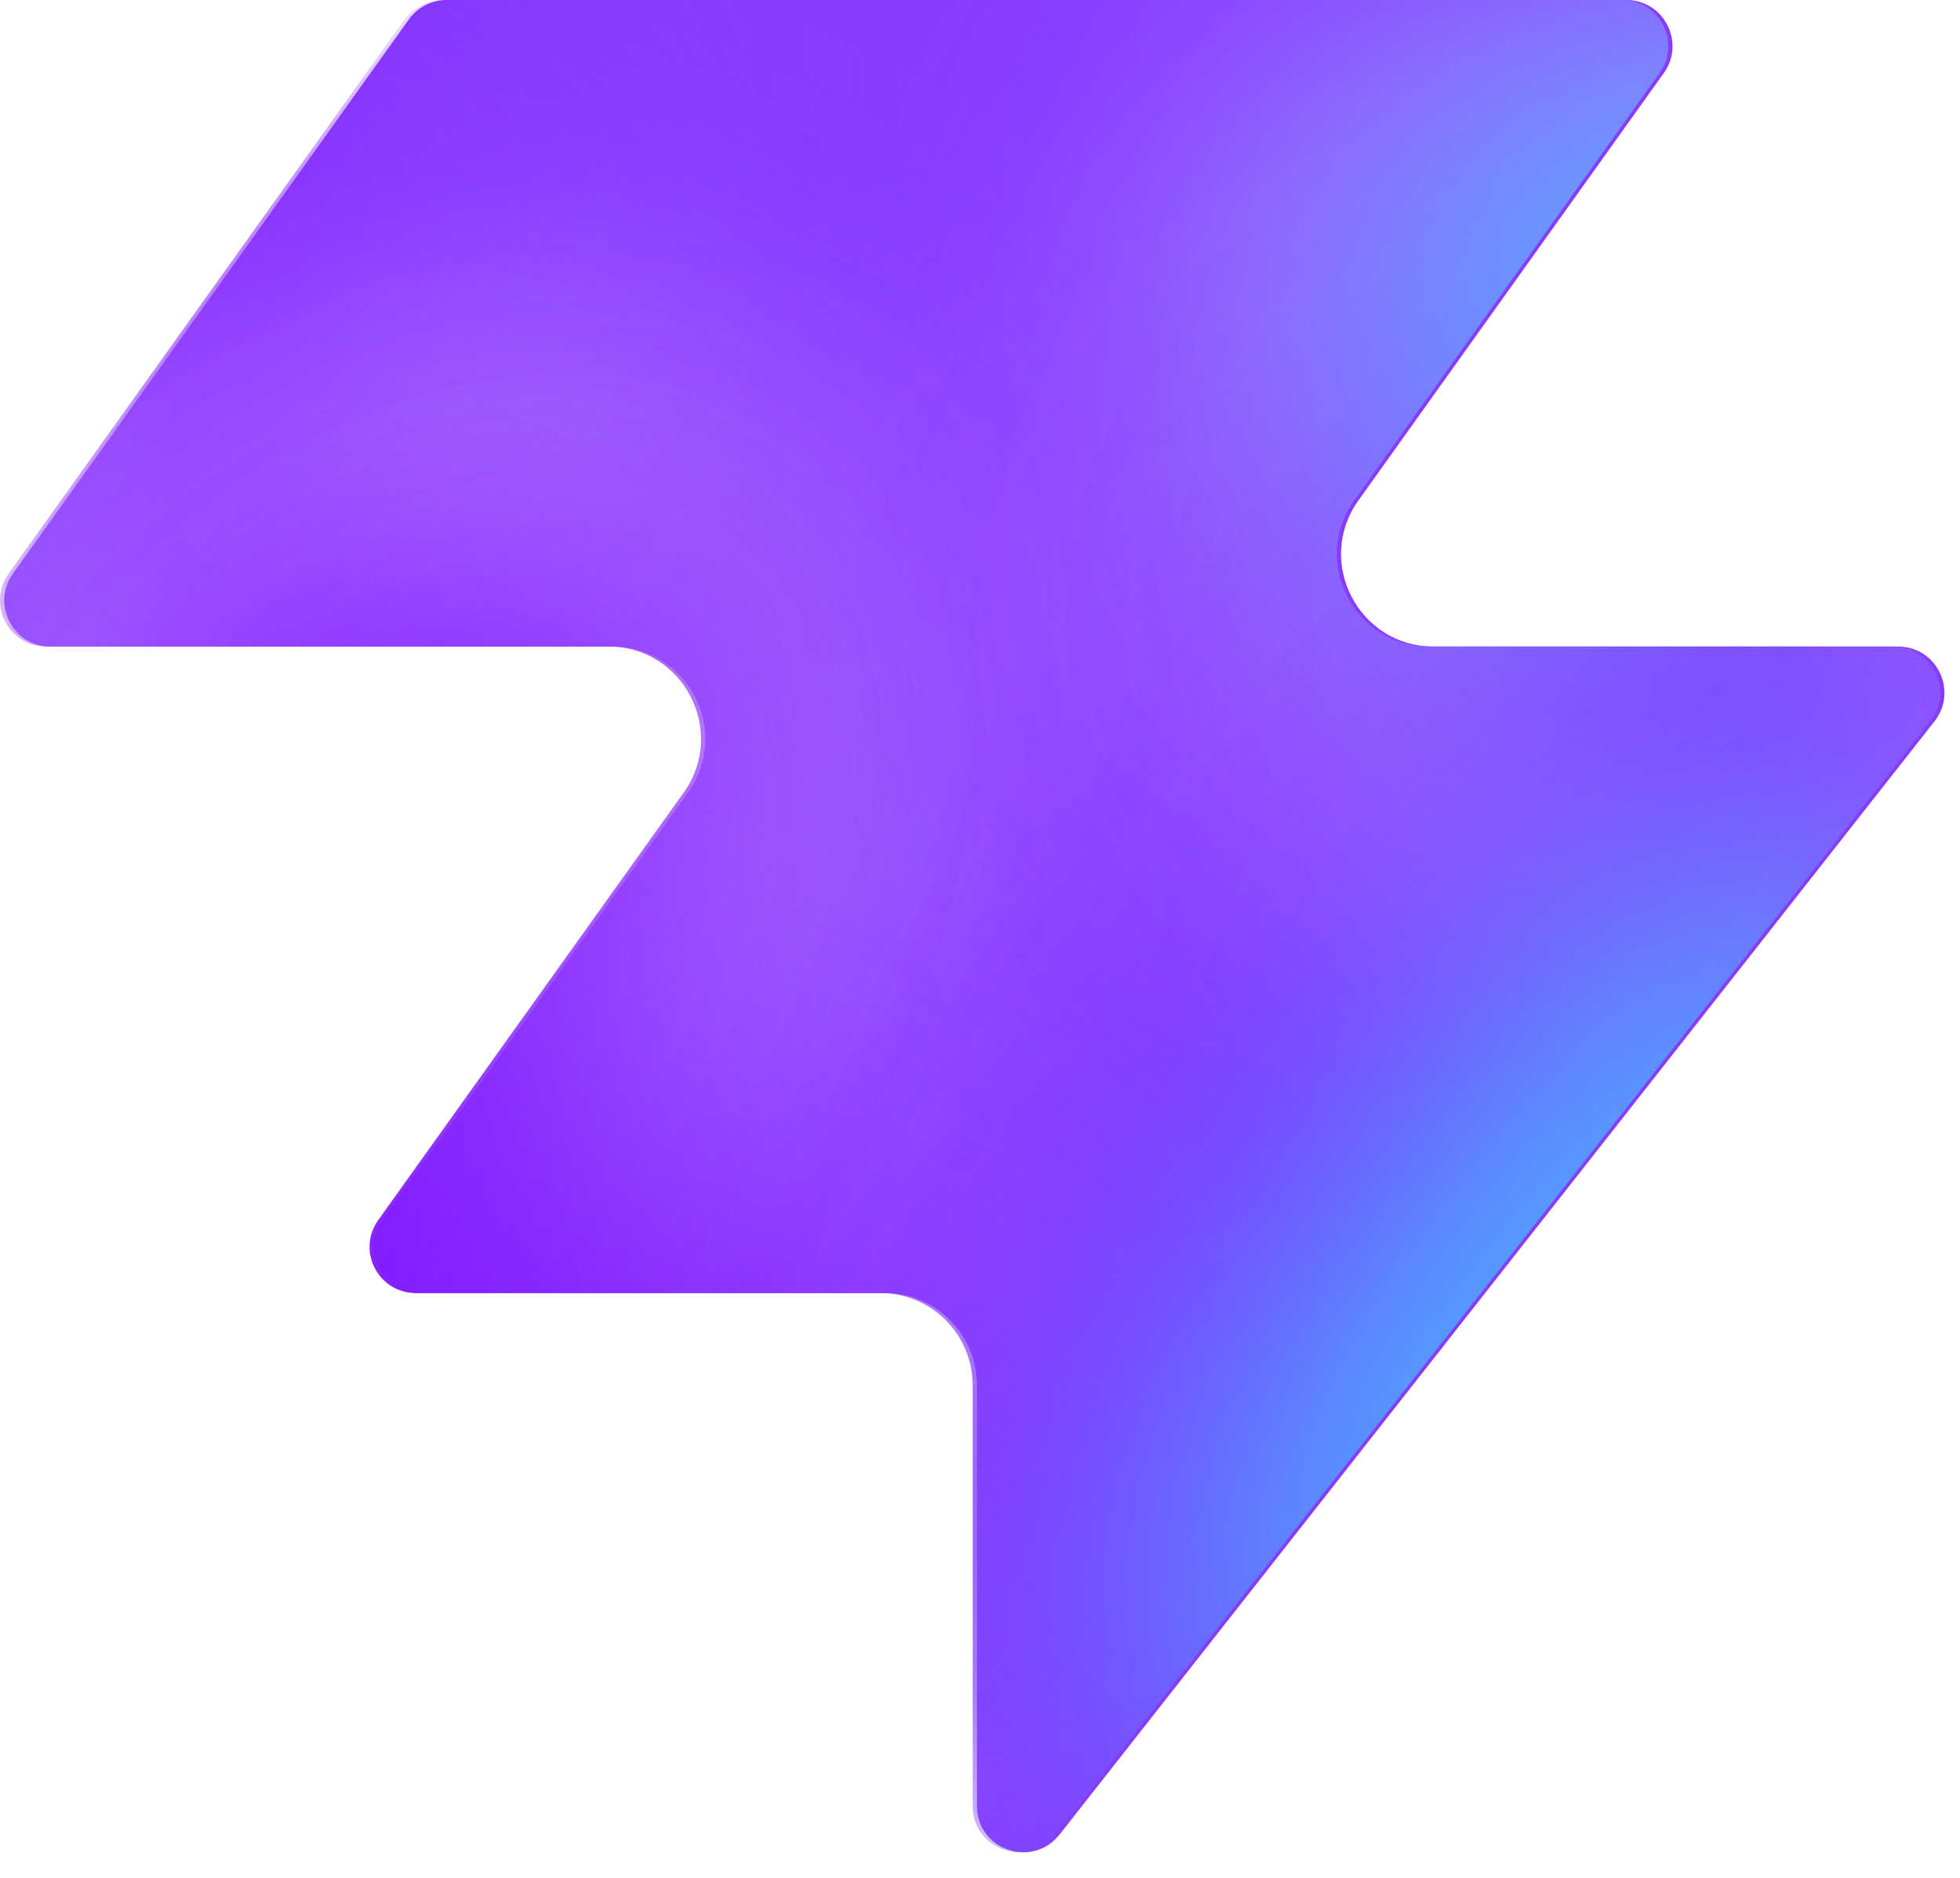
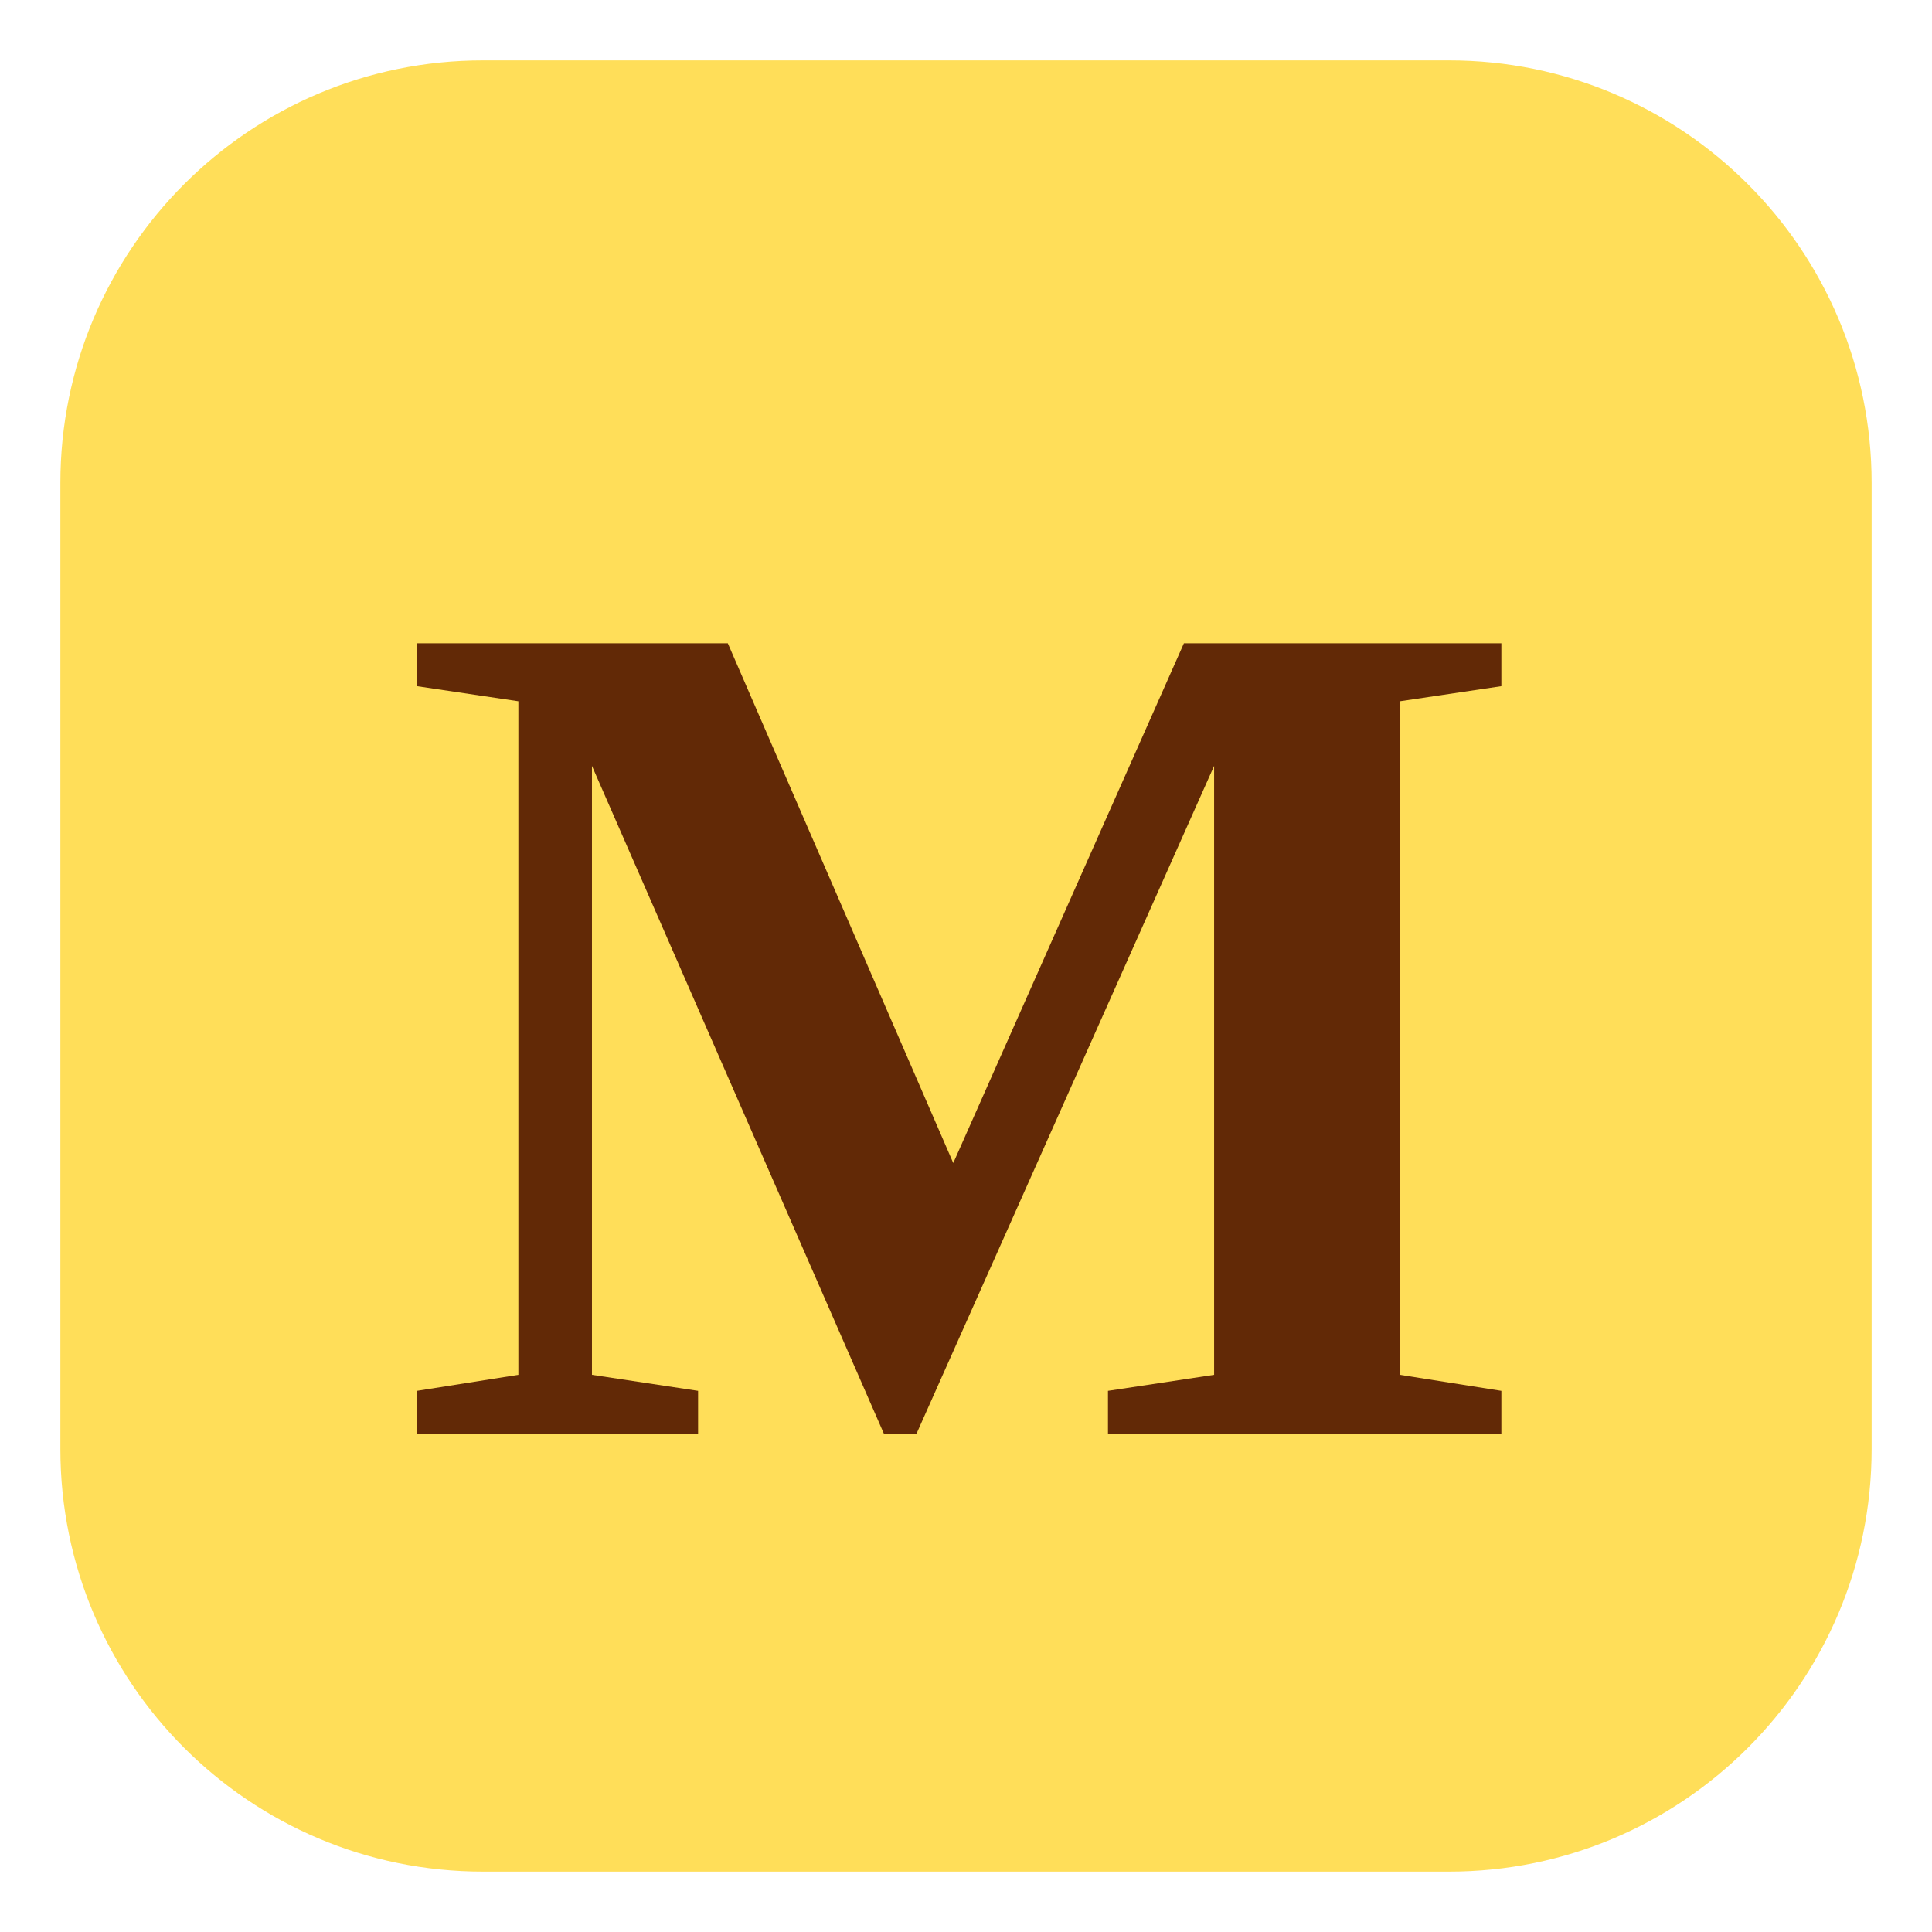
- <svg xmlns="http://www.w3.org/2000/svg" width="48" height="46" fill="none" viewBox="0 0 48 46">
-   <path fill="#863bff" d="M25.946 44.938c-.664.845-2.021.375-2.021-.698V33.937a2.26 2.26 0 0 0-2.262-2.262H10.287c-.92 0-1.456-1.04-.92-1.788l7.48-10.471c1.07-1.497 0-3.578-1.842-3.578H1.237c-.92 0-1.456-1.04-.92-1.788L10.013.474c.214-.297.556-.474.92-.474h28.894c.92 0 1.456 1.04.92 1.788l-7.48 10.471c-1.07 1.498 0 3.579 1.842 3.579h11.377c.943 0 1.473 1.088.89 1.83L25.947 44.94z" style="fill:#863bff;fill:color(display-p3 .525 .23 1);fill-opacity:1" />
-   <mask id="a" width="48" height="46" x="0" y="0" maskUnits="userSpaceOnUse" style="mask-type:alpha">
-     <path fill="#000" d="M25.842 44.938c-.664.844-2.021.375-2.021-.698V33.937a2.26 2.26 0 0 0-2.262-2.262H10.183c-.92 0-1.456-1.04-.92-1.788l7.48-10.471c1.07-1.498 0-3.579-1.842-3.579H1.133c-.92 0-1.456-1.04-.92-1.787L9.91.473c.214-.297.556-.474.92-.474h28.894c.92 0 1.456 1.04.92 1.788l-7.48 10.471c-1.07 1.498 0 3.578 1.842 3.578h11.377c.943 0 1.473 1.088.89 1.832L25.843 44.94z" style="fill:#000;fill-opacity:1" />
-   </mask>
-   <g mask="url(#a)">
-     <g filter="url(#b)">
-       <ellipse cx="5.508" cy="14.704" fill="#ede6ff" rx="5.508" ry="14.704" style="fill:#ede6ff;fill:color(display-p3 .927 .903 1);fill-opacity:1" transform="matrix(.00324 1 1 -.00324 -4.47 31.516)" />
-     </g>
-     <g filter="url(#c)">
-       <ellipse cx="10.399" cy="29.851" fill="#ede6ff" rx="10.399" ry="29.851" style="fill:#ede6ff;fill:color(display-p3 .927 .903 1);fill-opacity:1" transform="matrix(.00324 1 1 -.00324 -39.328 7.883)" />
-     </g>
-     <g filter="url(#d)">
-       <ellipse cx="5.508" cy="30.487" fill="#7e14ff" rx="5.508" ry="30.487" style="fill:#7e14ff;fill:color(display-p3 .492 .077 1);fill-opacity:1" transform="rotate(89.814 -25.913 -14.639)scale(1 -1)" />
-     </g>
-     <g filter="url(#e)">
-       <ellipse cx="5.508" cy="30.599" fill="#7e14ff" rx="5.508" ry="30.599" style="fill:#7e14ff;fill:color(display-p3 .492 .077 1);fill-opacity:1" transform="rotate(89.814 -32.644 -3.334)scale(1 -1)" />
-     </g>
-     <g filter="url(#f)">
-       <ellipse cx="5.508" cy="30.599" fill="#7e14ff" rx="5.508" ry="30.599" style="fill:#7e14ff;fill:color(display-p3 .492 .077 1);fill-opacity:1" transform="matrix(.00324 1 1 -.00324 -34.34 30.47)" />
-     </g>
-     <g filter="url(#g)">
-       <ellipse cx="14.072" cy="22.078" fill="#ede6ff" rx="14.072" ry="22.078" style="fill:#ede6ff;fill:color(display-p3 .927 .903 1);fill-opacity:1" transform="rotate(93.35 24.506 48.493)scale(-1 1)" />
-     </g>
-     <g filter="url(#h)">
-       <ellipse cx="3.47" cy="21.501" fill="#7e14ff" rx="3.47" ry="21.501" style="fill:#7e14ff;fill:color(display-p3 .492 .077 1);fill-opacity:1" transform="rotate(89.009 28.708 47.59)scale(-1 1)" />
-     </g>
-     <g filter="url(#i)">
-       <ellipse cx="3.47" cy="21.501" fill="#7e14ff" rx="3.47" ry="21.501" style="fill:#7e14ff;fill:color(display-p3 .492 .077 1);fill-opacity:1" transform="rotate(89.009 28.708 47.59)scale(-1 1)" />
-     </g>
-     <g filter="url(#j)">
-       <ellipse cx=".387" cy="8.972" fill="#7e14ff" rx="4.407" ry="29.108" style="fill:#7e14ff;fill:color(display-p3 .492 .077 1);fill-opacity:1" transform="rotate(39.51 .387 8.972)" />
-     </g>
-     <g filter="url(#k)">
-       <ellipse cx="47.523" cy="-6.092" fill="#7e14ff" rx="4.407" ry="29.108" style="fill:#7e14ff;fill:color(display-p3 .492 .077 1);fill-opacity:1" transform="rotate(37.892 47.523 -6.092)" />
-     </g>
-     <g filter="url(#l)">
-       <ellipse cx="41.412" cy="6.333" fill="#47bfff" rx="5.971" ry="9.665" style="fill:#47bfff;fill:color(display-p3 .28 .748 1);fill-opacity:1" transform="rotate(37.892 41.412 6.333)" />
-     </g>
-     <g filter="url(#m)">
-       <ellipse cx="-1.879" cy="38.332" fill="#7e14ff" rx="4.407" ry="29.108" style="fill:#7e14ff;fill:color(display-p3 .492 .077 1);fill-opacity:1" transform="rotate(37.892 -1.88 38.332)" />
-     </g>
-     <g filter="url(#n)">
-       <ellipse cx="-1.879" cy="38.332" fill="#7e14ff" rx="4.407" ry="29.108" style="fill:#7e14ff;fill:color(display-p3 .492 .077 1);fill-opacity:1" transform="rotate(37.892 -1.88 38.332)" />
-     </g>
-     <g filter="url(#o)">
-       <ellipse cx="35.651" cy="29.907" fill="#7e14ff" rx="4.407" ry="29.108" style="fill:#7e14ff;fill:color(display-p3 .492 .077 1);fill-opacity:1" transform="rotate(37.892 35.651 29.907)" />
-     </g>
-     <g filter="url(#p)">
-       <ellipse cx="38.418" cy="32.4" fill="#47bfff" rx="5.971" ry="15.297" style="fill:#47bfff;fill:color(display-p3 .28 .748 1);fill-opacity:1" transform="rotate(37.892 38.418 32.4)" />
-     </g>
-   </g>
-   <defs>
-     <filter id="b" width="60.045" height="41.654" x="-19.77" y="16.149" color-interpolation-filters="sRGB" filterUnits="userSpaceOnUse">
-       <feFlood flood-opacity="0" result="BackgroundImageFix" />
-       <feBlend in="SourceGraphic" in2="BackgroundImageFix" result="shape" />
-       <feGaussianBlur result="effect1_foregroundBlur_2002_17158" stdDeviation="7.659" />
-     </filter>
-     <filter id="c" width="90.34" height="51.437" x="-54.613" y="-7.533" color-interpolation-filters="sRGB" filterUnits="userSpaceOnUse">
-       <feFlood flood-opacity="0" result="BackgroundImageFix" />
-       <feBlend in="SourceGraphic" in2="BackgroundImageFix" result="shape" />
-       <feGaussianBlur result="effect1_foregroundBlur_2002_17158" stdDeviation="7.659" />
-     </filter>
-     <filter id="d" width="79.355" height="29.4" x="-49.64" y="2.03" color-interpolation-filters="sRGB" filterUnits="userSpaceOnUse">
-       <feFlood flood-opacity="0" result="BackgroundImageFix" />
-       <feBlend in="SourceGraphic" in2="BackgroundImageFix" result="shape" />
-       <feGaussianBlur result="effect1_foregroundBlur_2002_17158" stdDeviation="4.596" />
-     </filter>
-     <filter id="e" width="79.579" height="29.4" x="-45.045" y="20.029" color-interpolation-filters="sRGB" filterUnits="userSpaceOnUse">
-       <feFlood flood-opacity="0" result="BackgroundImageFix" />
-       <feBlend in="SourceGraphic" in2="BackgroundImageFix" result="shape" />
-       <feGaussianBlur result="effect1_foregroundBlur_2002_17158" stdDeviation="4.596" />
-     </filter>
-     <filter id="f" width="79.579" height="29.4" x="-43.513" y="21.178" color-interpolation-filters="sRGB" filterUnits="userSpaceOnUse">
-       <feFlood flood-opacity="0" result="BackgroundImageFix" />
-       <feBlend in="SourceGraphic" in2="BackgroundImageFix" result="shape" />
-       <feGaussianBlur result="effect1_foregroundBlur_2002_17158" stdDeviation="4.596" />
-     </filter>
-     <filter id="g" width="74.749" height="58.852" x="15.756" y="-17.901" color-interpolation-filters="sRGB" filterUnits="userSpaceOnUse">
-       <feFlood flood-opacity="0" result="BackgroundImageFix" />
-       <feBlend in="SourceGraphic" in2="BackgroundImageFix" result="shape" />
-       <feGaussianBlur result="effect1_foregroundBlur_2002_17158" stdDeviation="7.659" />
-     </filter>
-     <filter id="h" width="61.377" height="25.362" x="23.548" y="2.284" color-interpolation-filters="sRGB" filterUnits="userSpaceOnUse">
-       <feFlood flood-opacity="0" result="BackgroundImageFix" />
-       <feBlend in="SourceGraphic" in2="BackgroundImageFix" result="shape" />
-       <feGaussianBlur result="effect1_foregroundBlur_2002_17158" stdDeviation="4.596" />
-     </filter>
-     <filter id="i" width="61.377" height="25.362" x="23.548" y="2.284" color-interpolation-filters="sRGB" filterUnits="userSpaceOnUse">
-       <feFlood flood-opacity="0" result="BackgroundImageFix" />
-       <feBlend in="SourceGraphic" in2="BackgroundImageFix" result="shape" />
-       <feGaussianBlur result="effect1_foregroundBlur_2002_17158" stdDeviation="4.596" />
-     </filter>
-     <filter id="j" width="56.045" height="63.649" x="-27.636" y="-22.853" color-interpolation-filters="sRGB" filterUnits="userSpaceOnUse">
-       <feFlood flood-opacity="0" result="BackgroundImageFix" />
-       <feBlend in="SourceGraphic" in2="BackgroundImageFix" result="shape" />
-       <feGaussianBlur result="effect1_foregroundBlur_2002_17158" stdDeviation="4.596" />
-     </filter>
-     <filter id="k" width="54.814" height="64.646" x="20.116" y="-38.415" color-interpolation-filters="sRGB" filterUnits="userSpaceOnUse">
-       <feFlood flood-opacity="0" result="BackgroundImageFix" />
-       <feBlend in="SourceGraphic" in2="BackgroundImageFix" result="shape" />
-       <feGaussianBlur result="effect1_foregroundBlur_2002_17158" stdDeviation="4.596" />
-     </filter>
-     <filter id="l" width="33.541" height="35.313" x="24.641" y="-11.323" color-interpolation-filters="sRGB" filterUnits="userSpaceOnUse">
-       <feFlood flood-opacity="0" result="BackgroundImageFix" />
-       <feBlend in="SourceGraphic" in2="BackgroundImageFix" result="shape" />
-       <feGaussianBlur result="effect1_foregroundBlur_2002_17158" stdDeviation="4.596" />
-     </filter>
-     <filter id="m" width="54.814" height="64.646" x="-29.286" y="6.009" color-interpolation-filters="sRGB" filterUnits="userSpaceOnUse">
-       <feFlood flood-opacity="0" result="BackgroundImageFix" />
-       <feBlend in="SourceGraphic" in2="BackgroundImageFix" result="shape" />
-       <feGaussianBlur result="effect1_foregroundBlur_2002_17158" stdDeviation="4.596" />
-     </filter>
-     <filter id="n" width="54.814" height="64.646" x="-29.286" y="6.009" color-interpolation-filters="sRGB" filterUnits="userSpaceOnUse">
-       <feFlood flood-opacity="0" result="BackgroundImageFix" />
-       <feBlend in="SourceGraphic" in2="BackgroundImageFix" result="shape" />
-       <feGaussianBlur result="effect1_foregroundBlur_2002_17158" stdDeviation="4.596" />
-     </filter>
-     <filter id="o" width="54.814" height="64.646" x="8.244" y="-2.416" color-interpolation-filters="sRGB" filterUnits="userSpaceOnUse">
-       <feFlood flood-opacity="0" result="BackgroundImageFix" />
-       <feBlend in="SourceGraphic" in2="BackgroundImageFix" result="shape" />
-       <feGaussianBlur result="effect1_foregroundBlur_2002_17158" stdDeviation="4.596" />
-     </filter>
-     <filter id="p" width="39.409" height="43.623" x="18.713" y="10.588" color-interpolation-filters="sRGB" filterUnits="userSpaceOnUse">
-       <feFlood flood-opacity="0" result="BackgroundImageFix" />
-       <feBlend in="SourceGraphic" in2="BackgroundImageFix" result="shape" />
-       <feGaussianBlur result="effect1_foregroundBlur_2002_17158" stdDeviation="4.596" />
-     </filter>
-   </defs>
+ <svg xmlns="http://www.w3.org/2000/svg" viewBox="0 0 64 64">
+   <rect x="2" y="2" width="60" height="60" rx="14" fill="#ffde59" />
+   <text x="32" y="34" text-anchor="middle" dominant-baseline="central" font-family="Georgia, 'Times New Roman', serif" font-weight="900" font-size="40" fill="#622906">M</text>
</svg>
